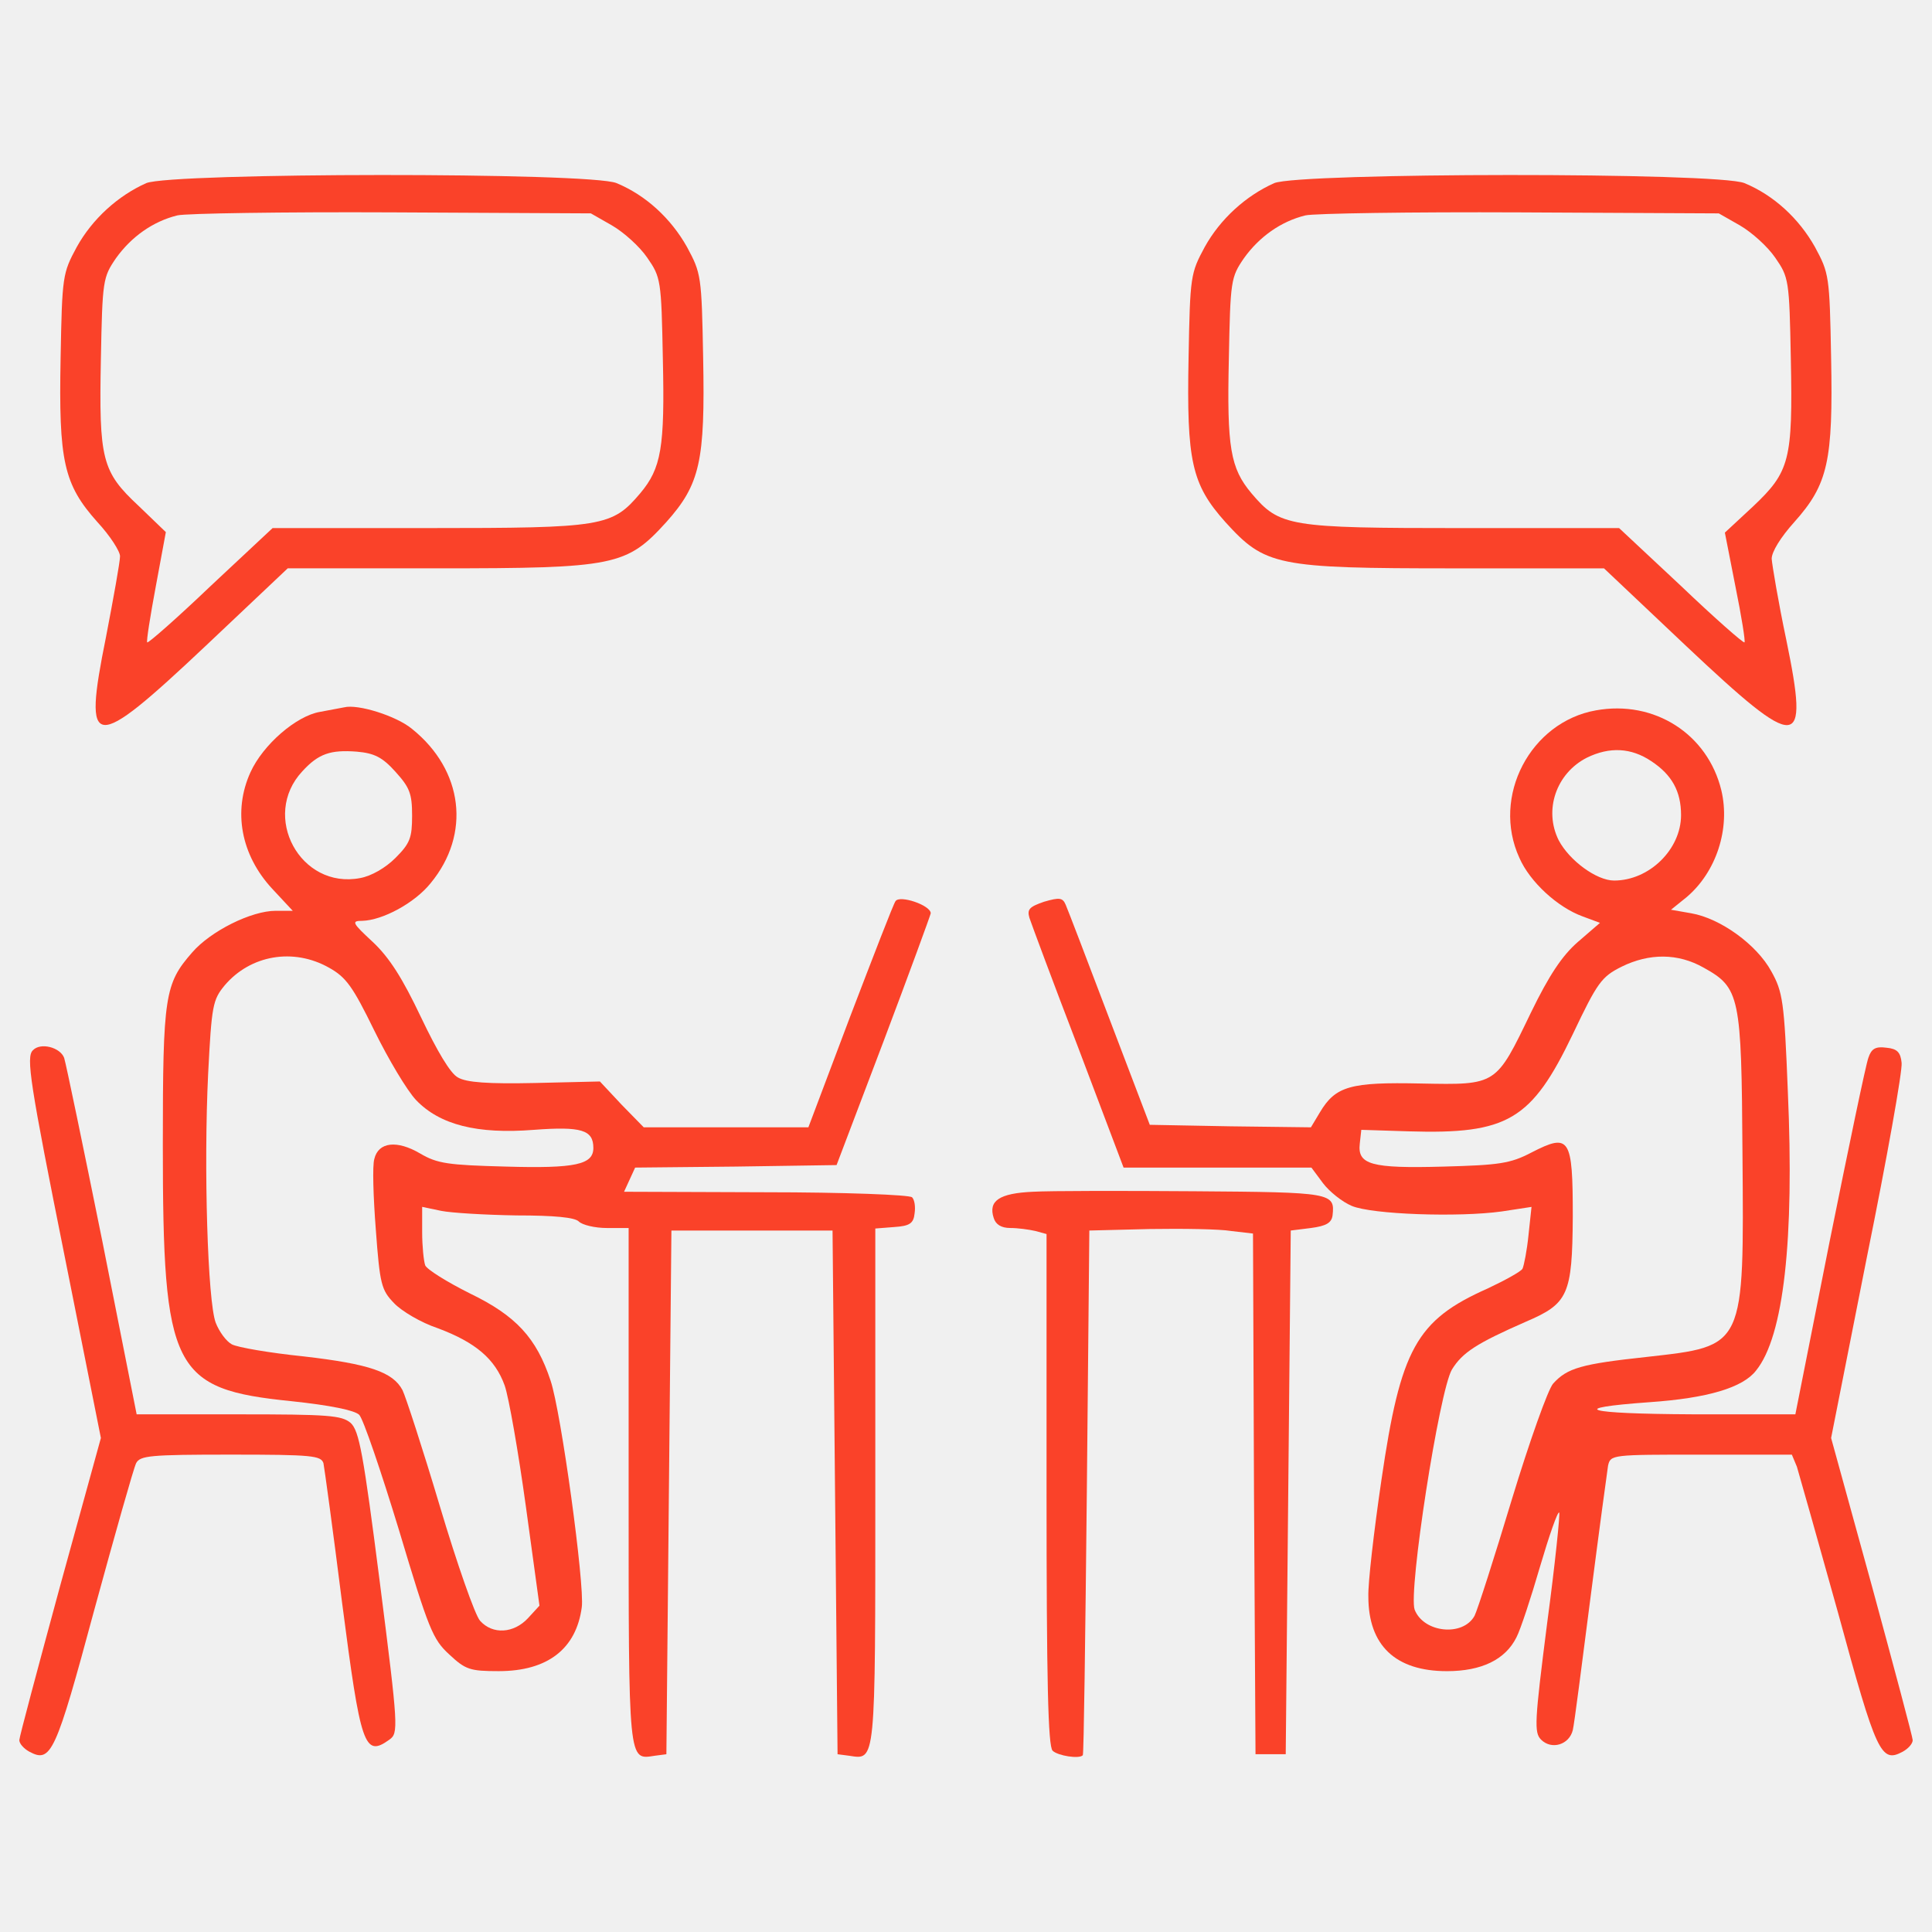
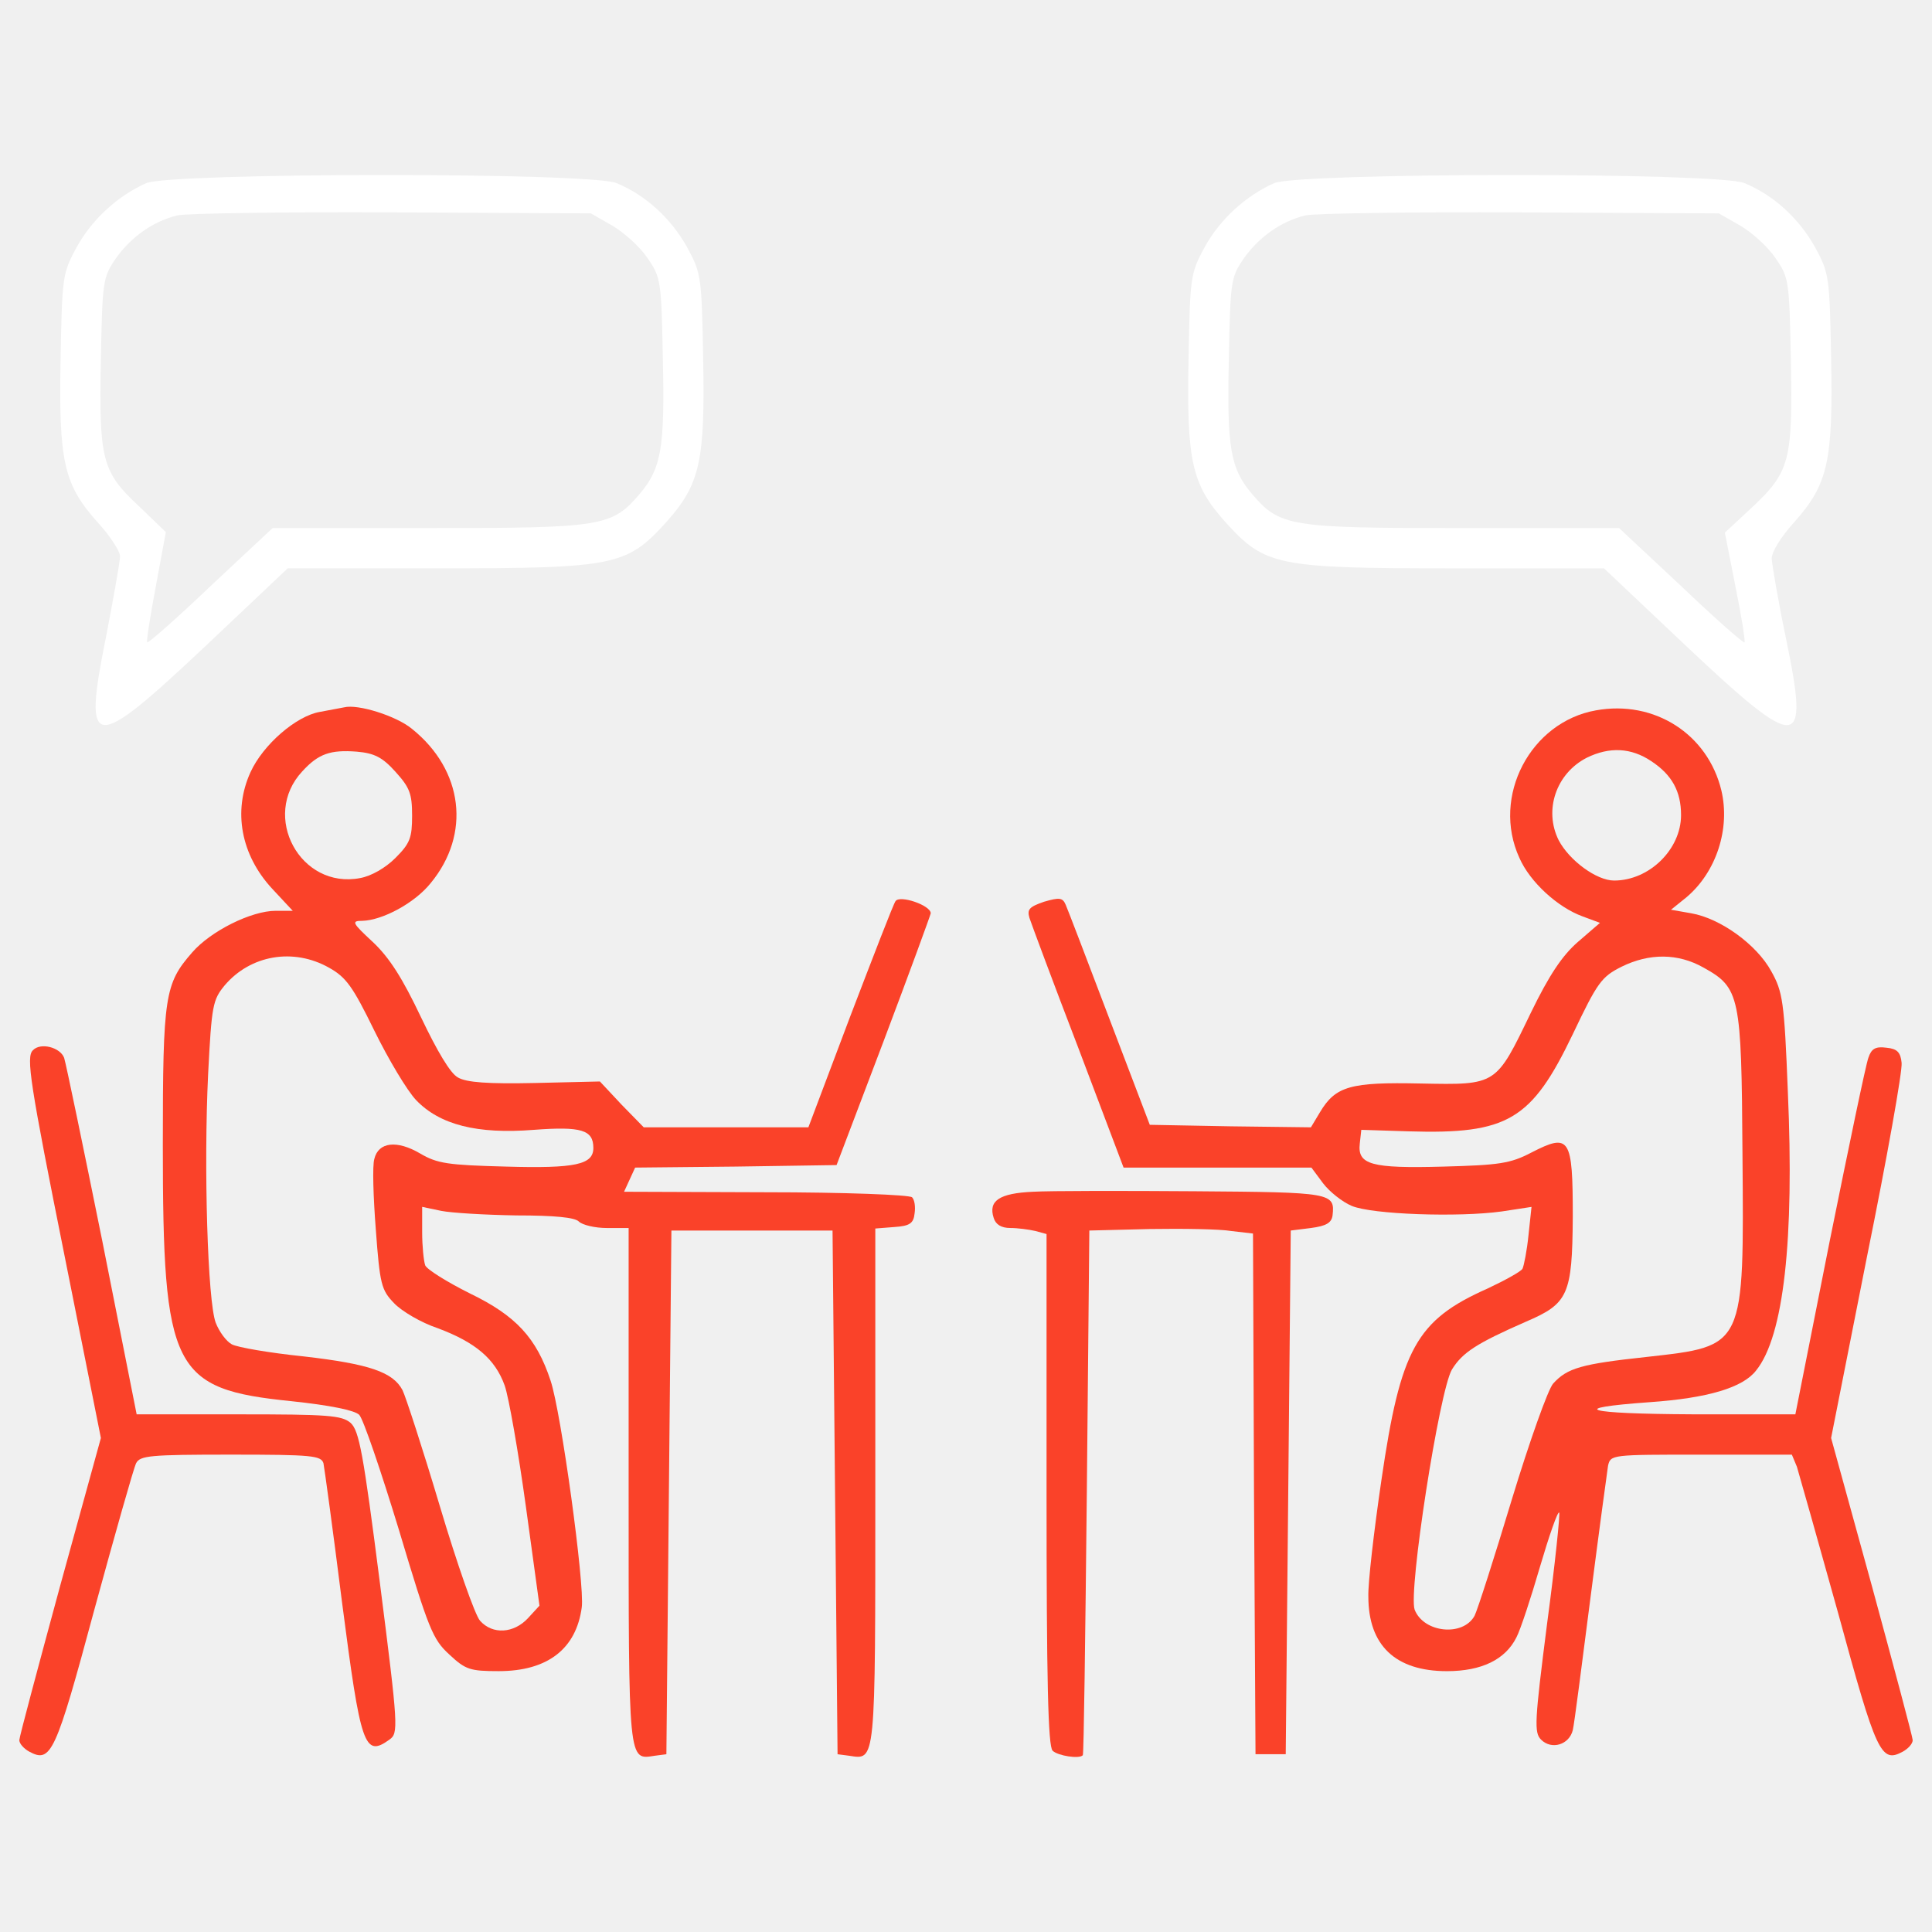
<svg xmlns="http://www.w3.org/2000/svg" version="1.1" x="0px" y="0px" viewBox="0 0 1000 1000" enable-background="new 0 0 1000 1000" xml:space="preserve">
  <g>
    <g transform="translate(0,511) scale(0.1,-0.1)">
-       <path d="M756.8,4162.1c-146-65.2-278.9-185-359.7-331c-73-135.5-75.6-148.5-83.4-573.4c-10.4-534.3,15.6-654.2,190.3-849.7c65.2-70.4,117.3-151.2,117.3-177.2c0-28.7-33.9-216.3-73-419.6c-119.9-594.2-73-599.5,513.5-46.9l427.4,404h776.7c920,0,977.4,13,1183.3,239.8c174.6,195.5,200.7,315.4,190.3,849.7c-7.8,424.9-10.4,437.9-83.4,573.4c-83.4,148.6-213.7,268.5-364.9,331C3055.6,4219.4,887.1,4216.8,756.8,4162.1z M3167.7,3943.1c62.5-36.5,143.3-109.5,182.4-166.8c70.4-101.7,73-114.7,80.8-523.9c10.4-458.7-7.8-565.6-117.3-695.9c-145.9-172-190.3-179.8-1092.1-179.8H1411L1090.4,2077C915.8,1910.2,767.2,1779.9,762,1785c-5.2,5.2,15.6,135.5,44.3,289.3l52.1,281.5l-140.7,135.5c-190.3,177.2-205.9,239.8-195.5,761.1c7.8,406.6,10.4,422.2,78.2,521.3c78.2,109.5,190.3,190.3,318,221.5c44.3,10.4,544.7,18.2,1110.3,15.6l1029.5-5.2L3167.7,3943.1z" fill="#fa4229" />
-       <path d="M6595.1,4162.1c-146-65.2-278.9-185-359.7-331c-73-135.5-75.6-148.5-83.4-573.4c-10.4-534.3,15.6-654.2,190.3-849.7c205.9-226.8,263.2-239.8,1183.3-239.8h776.7l427.4-404c583.8-549.9,636-547.3,516.1,33.9c-41.7,198.1-73,385.8-75.6,419.6c0,36.5,46.9,112.1,117.3,190.3c174.6,195.5,200.7,315.4,190.3,849.7c-7.8,424.9-10.4,437.9-83.4,573.4c-83.4,148.6-213.7,268.5-364.9,331C8893.9,4219.4,6725.4,4216.8,6595.1,4162.1z M9006,3943.1c62.5-36.5,143.3-109.5,182.5-166.8c70.4-101.7,73-114.7,80.8-523.9c10.4-523.9-5.2-583.8-195.5-763.7l-145.9-135.5l54.7-278.9c31.3-153.8,52.1-284.1,46.9-289.3c-5.2-5.2-153.8,125.1-328.4,291.9l-320.6,299.7h-810.6c-901.8,0-946.1,7.8-1092.1,179.8c-109.5,130.3-127.7,237.2-117.3,695.9c7.8,406.6,10.4,422.2,78.2,521.3c78.2,109.5,190.3,190.3,318,221.5c44.3,10.4,544.7,18.2,1110.3,15.6l1029.5-5.2L9006,3943.1z" fill="#fa4229" />
+       <path d="M756.8,4162.1c-146-65.2-278.9-185-359.7-331c-73-135.5-75.6-148.5-83.4-573.4c-10.4-534.3,15.6-654.2,190.3-849.7c65.2-70.4,117.3-151.2,117.3-177.2c0-28.7-33.9-216.3-73-419.6c-119.9-594.2-73-599.5,513.5-46.9l427.4,404h776.7c920,0,977.4,13,1183.3,239.8c174.6,195.5,200.7,315.4,190.3,849.7c-7.8,424.9-10.4,437.9-83.4,573.4c-83.4,148.6-213.7,268.5-364.9,331C3055.6,4219.4,887.1,4216.8,756.8,4162.1z M3167.7,3943.1c62.5-36.5,143.3-109.5,182.4-166.8c70.4-101.7,73-114.7,80.8-523.9c10.4-458.7-7.8-565.6-117.3-695.9c-145.9-172-190.3-179.8-1092.1-179.8H1411L1090.4,2077C915.8,1910.2,767.2,1779.9,762,1785c-5.2,5.2,15.6,135.5,44.3,289.3l52.1,281.5l-140.7,135.5c-190.3,177.2-205.9,239.8-195.5,761.1c7.8,406.6,10.4,422.2,78.2,521.3c78.2,109.5,190.3,190.3,318,221.5c44.3,10.4,544.7,18.2,1110.3,15.6l1029.5-5.2L3167.7,3943.1z" fill="white" />
+       <path d="M6595.1,4162.1c-146-65.2-278.9-185-359.7-331c-73-135.5-75.6-148.5-83.4-573.4c-10.4-534.3,15.6-654.2,190.3-849.7c205.9-226.8,263.2-239.8,1183.3-239.8h776.7l427.4-404c583.8-549.9,636-547.3,516.1,33.9c-41.7,198.1-73,385.8-75.6,419.6c0,36.5,46.9,112.1,117.3,190.3c174.6,195.5,200.7,315.4,190.3,849.7c-7.8,424.9-10.4,437.9-83.4,573.4c-83.4,148.6-213.7,268.5-364.9,331C8893.9,4219.4,6725.4,4216.8,6595.1,4162.1z M9006,3943.1c62.5-36.5,143.3-109.5,182.5-166.8c70.4-101.7,73-114.7,80.8-523.9c10.4-523.9-5.2-583.8-195.5-763.7l-145.9-135.5l54.7-278.9c31.3-153.8,52.1-284.1,46.9-289.3c-5.2-5.2-153.8,125.1-328.4,291.9l-320.6,299.7h-810.6c-901.8,0-946.1,7.8-1092.1,179.8c-109.5,130.3-127.7,237.2-117.3,695.9c7.8,406.6,10.4,422.2,78.2,521.3c78.2,109.5,190.3,190.3,318,221.5c44.3,10.4,544.7,18.2,1110.3,15.6l1029.5-5.2L9006,3943.1z" fill="white" />
      <path d="M1781.1,1448.8c-15.6-2.6-70.4-13-125.1-23.5c-122.5-20.8-294.5-169.4-359.7-312.8c-91.2-200.7-49.5-427.4,112.1-602.1l106.9-114.7h-88.6c-125.1,0-336.2-104.3-432.7-216.3C853.2,17.9,842.8-42,842.8-816.1c0-1167.7,49.5-1264.1,667.2-1326.6c198.1-20.9,325.8-46.9,349.3-70.4c20.8-20.9,112.1-289.3,205.9-596.9c153.8-513.5,174.6-565.6,260.6-643.8c83.4-78.2,106.9-86,255.4-86c252.8,0,401.4,114.7,430.1,331c15.6,114.7-106.9,1011.3-161.6,1172.9c-73,221.5-179.8,336.2-417,450.9c-119.9,59.9-224.2,125.1-232,146c-7.8,23.4-15.6,99-15.6,172v130.3l99-20.8c52.1-10.4,226.8-20.9,388.4-23.5c198.1,0,302.3-10.4,323.2-31.3c18.2-18.2,83.4-33.9,146-33.9h112.1v-1339.7c0-1443.9-2.6-1412.7,135.5-1391.8l59.9,7.8l13,1355.3l13,1355.3h417h417l13-1355.3l13-1355.3l59.9-7.8c138.1-20.8,135.5-52.1,135.5,1391.8v1337.1l99,7.8c78.2,5.2,99.1,18.3,104.3,70.4c5.2,33.9,0,70.4-13,83.4s-351.9,26.1-758.4,26.1l-732.4,2.6l28.7,62.6l28.7,62.5l521.3,5.2l521.3,7.8l242.4,638.6c132.9,351.9,242.4,651.6,245,664.6c0,41.7-161.6,96.4-182.4,62.6c-10.4-13-114.7-284.1-234.6-596.9l-216.3-573.4h-427.5h-424.8l-114.7,117.3l-112.1,119.9l-336.2-7.9c-242.4-5.2-354.5,2.6-398.8,28.7c-39.1,20.8-106.9,135.5-190.3,310.2c-96.4,203.3-164.2,310.2-250.2,391c-106.9,99.1-112.1,109.5-54.7,109.5c104.3,2.6,271.1,91.2,354.5,195.5c208.5,252.8,169.4,583.8-96.4,797.6C2052.2,1404.5,1851.5,1467.1,1781.1,1448.8z M2047,1115.2c73-80.8,86-112.1,86-226.8c0-114.7-10.4-143.4-86-219c-52.1-52.1-125.1-93.8-182.4-104.2c-310.2-59.9-516.1,320.6-299.7,552.6c83.4,91.2,145.9,112.1,281.5,101.7C1937.5,1211.6,1979.2,1190.8,2047,1115.2z M1702.9,101.3c88.6-49.5,122.5-96.4,234.6-325.8c73-148.6,169.4-310.2,216.3-359.7c122.5-127.7,315.4-177.2,609.9-153.8c245,18.3,307.5,0,307.5-93.8c0-86-91.2-106.9-453.5-96.4c-299.7,7.8-354.5,15.6-443.1,67.8c-119.9,70.4-216.3,60-237.2-28.7c-10.4-33.9-5.2-198.1,7.8-364.9c20.9-284.1,28.7-312.8,93.8-380.5c39.1-41.7,140.7-101.7,226.8-130.3c195.5-73,297.1-159,346.6-297.1c20.9-59.9,70.4-341.4,109.5-625.5l70.4-513.5l-59.9-65.2c-73-78.2-182.4-86-247.6-13c-26.1,28.7-119.9,297.1-208.5,594.2c-88.6,297.1-177.2,568.2-192.9,599.5c-49.5,93.8-172,135.5-510.9,174.6c-177.2,18.2-344,46.9-372.7,62.6c-28.7,15.6-65.2,65.2-83.4,112.1c-41.7,112.1-62.5,802.8-39.1,1287.6c18.3,354.5,23.5,383.1,86,458.7C1296.3,166.5,1517.9,205.6,1702.9,101.3z" fill="#fa4229" />
      <path d="M8260.6,1433.2c-338.8-59.9-542.1-445.7-396.2-763.7c54.7-125.1,198.1-255.4,325.8-302.3l91.2-33.9l-114.7-99.1c-80.8-70.4-148.6-172-242.4-364.9c-182.5-377.9-174.6-375.3-570.8-367.5c-362.3,7.8-440.5-13-521.3-148.6l-46.9-78.2l-417,5.2l-417,7.8l-208.5,547.3c-114.7,302.4-216.3,568.2-226.8,591.7c-15.6,36.5-31.3,39.1-112.1,15.6c-75.6-26.1-88.6-39.1-75.6-83.4c10.4-31.3,122.5-333.6,252.8-672.5l234.6-620.3h484.8H6788l60-80.8c33.9-44.3,99-96.4,148.6-117.3c104.2-44.3,552.6-59.9,776.7-28.7l153.8,23.5l-15.6-145.9c-7.8-78.2-23.5-159-31.3-174.6c-10.4-15.6-91.2-59.9-179.9-101.7c-370.1-164.2-450.9-312.8-549.9-990.4c-39.1-265.9-70.4-536.9-67.8-604.7c0-252.8,140.7-385.7,406.6-385.7c179.8,0,302.3,59.9,359.7,174.6c20.8,39.1,75.6,205.9,122.5,367.5c46.9,159,91.2,286.7,99,278.9c5.2-5.2-20.8-263.2-62.5-573.4c-65.2-510.8-67.8-565.6-31.3-602.1c54.7-54.7,145.9-26.1,164.2,49.5c7.8,31.3,46.9,338.8,91.2,682.9c44.3,344,86,651.6,91.2,685.5c13,57.3,18.3,57.3,482.2,57.3h469.2l26.1-62.5c10.4-33.9,106.9-375.3,213.7-758.5c198.1-727.2,221.5-776.7,333.6-716.8c28.7,15.6,52.1,41.7,52.1,59.9c0,15.7-96.4,375.3-211.1,797.6L9477.8-2333l185.1,935.7c104.3,513.5,185,967,179.8,1006.1c-5.2,54.8-23.4,73-78.2,78.2c-57.3,7.8-78.2-5.2-93.8-52.1c-13-33.9-101.7-461.3-200.7-951.3l-177.2-894h-536.9c-549.9,2.6-654.2,31.3-218.9,62.6c302.3,20.8,484.8,75.6,552.6,164.2c143.3,177.2,198.1,677.7,164.2,1443.9c-18.3,466.5-26.1,516.1-86,622.9c-75.6,138.1-263.3,273.7-414.4,299.7l-104.3,18.3l80.8,65.2c153.8,130.3,226.8,354.5,179.8,552.6C8839.2,1310.7,8562.9,1487.9,8260.6,1433.2z M8547.3,1170c106.9-70.4,153.8-156.4,153.8-278.9c0-177.2-164.2-338.8-346.6-338.8c-91.2,0-232,104.3-286.7,208.5c-78.2,156.4-13,346.6,145.9,427.5C8331,1245.6,8443,1240.3,8547.3,1170z M8818.3,101.3C9006-2.9,9013.8-44.6,9019-857.8c7.8-1011.3,15.6-998.2-495.2-1055.6c-338.8-36.5-411.8-57.3-484.8-138.1c-26.1-28.7-122.5-299.7-213.7-599.5c-91.2-302.4-177.3-570.8-192.9-602.1c-59.9-109.5-263.2-88.6-310.2,31.3C7288.4-3128,7450-2088,7515.2-1978.6c54.7,88.6,127.7,135.5,383.1,247.6c218.9,93.8,239.8,138.1,242.4,544.7c0,409.2-15.6,432.7-213.7,331c-109.5-57.3-166.8-65.2-456.1-73c-375.3-10.4-445.7,10.4-432.6,119.9l7.8,70.4l245-7.8c513.4-15.6,635.9,57.3,849.7,503c127.7,268.5,148.6,297.1,252.8,349.3C8536.9,176.9,8685.4,176.9,8818.3,101.3z" fill="#fa4229" />
      <path d="M170.4-326.1c-36.5-33.9-15.6-169.4,166.8-1079L522.2-2333l-211.1-766.2C196.4-3521.5,100-3881.2,100-3896.9c0-18.2,23.5-44.3,52.1-59.9c112.1-59.9,135.5-10.4,336.2,735c106.9,391,203.3,732.4,216.3,758.4c20.8,39.1,70.4,44.3,490,44.3c422.2,0,466.5-5.2,479.6-44.3c5.2-26.1,49.5-349.2,96.4-722c96.4-742.8,114.7-802.8,245-708.9c46.9,33.9,46.9,57.3-49.5,813.2c-86,672.4-106.9,784.5-151.2,826.2c-46.9,39.1-114.7,44.3-581.2,44.3H707.3l-177.2,894c-99,490-187.7,917.4-198.1,951.3C311.1-310.5,209.5-284.4,170.4-326.1z" fill="#fa4229" />
      <path d="M5346.6-1058.5c-174.6-7.8-232-46.9-203.3-135.5c10.4-33.9,39.1-52.1,86-52.1c39.1,0,96.4-7.8,130.3-15.6l57.3-15.7v-1321.4c0-993,7.8-1329.3,31.3-1352.7c26.1-26.1,138.1-44.3,156.4-23.5c5.2,2.6,13,615.1,20.8,1360.5l13,1355.3l312.8,7.8c172,2.6,362.3,0,422.2-10.4l112.1-13l5.2-1347.5l7.8-1347.5h78.2h78.2l13,1355.3l13,1355.3l104.3,13c78.2,10.4,106.9,26.1,112.1,65.2c13,117.3-2.6,119.9-714.1,125.1C5813.2-1053.3,5435.3-1053.3,5346.6-1058.5z" fill="#fa4229" />
    </g>
  </g>
</svg>
